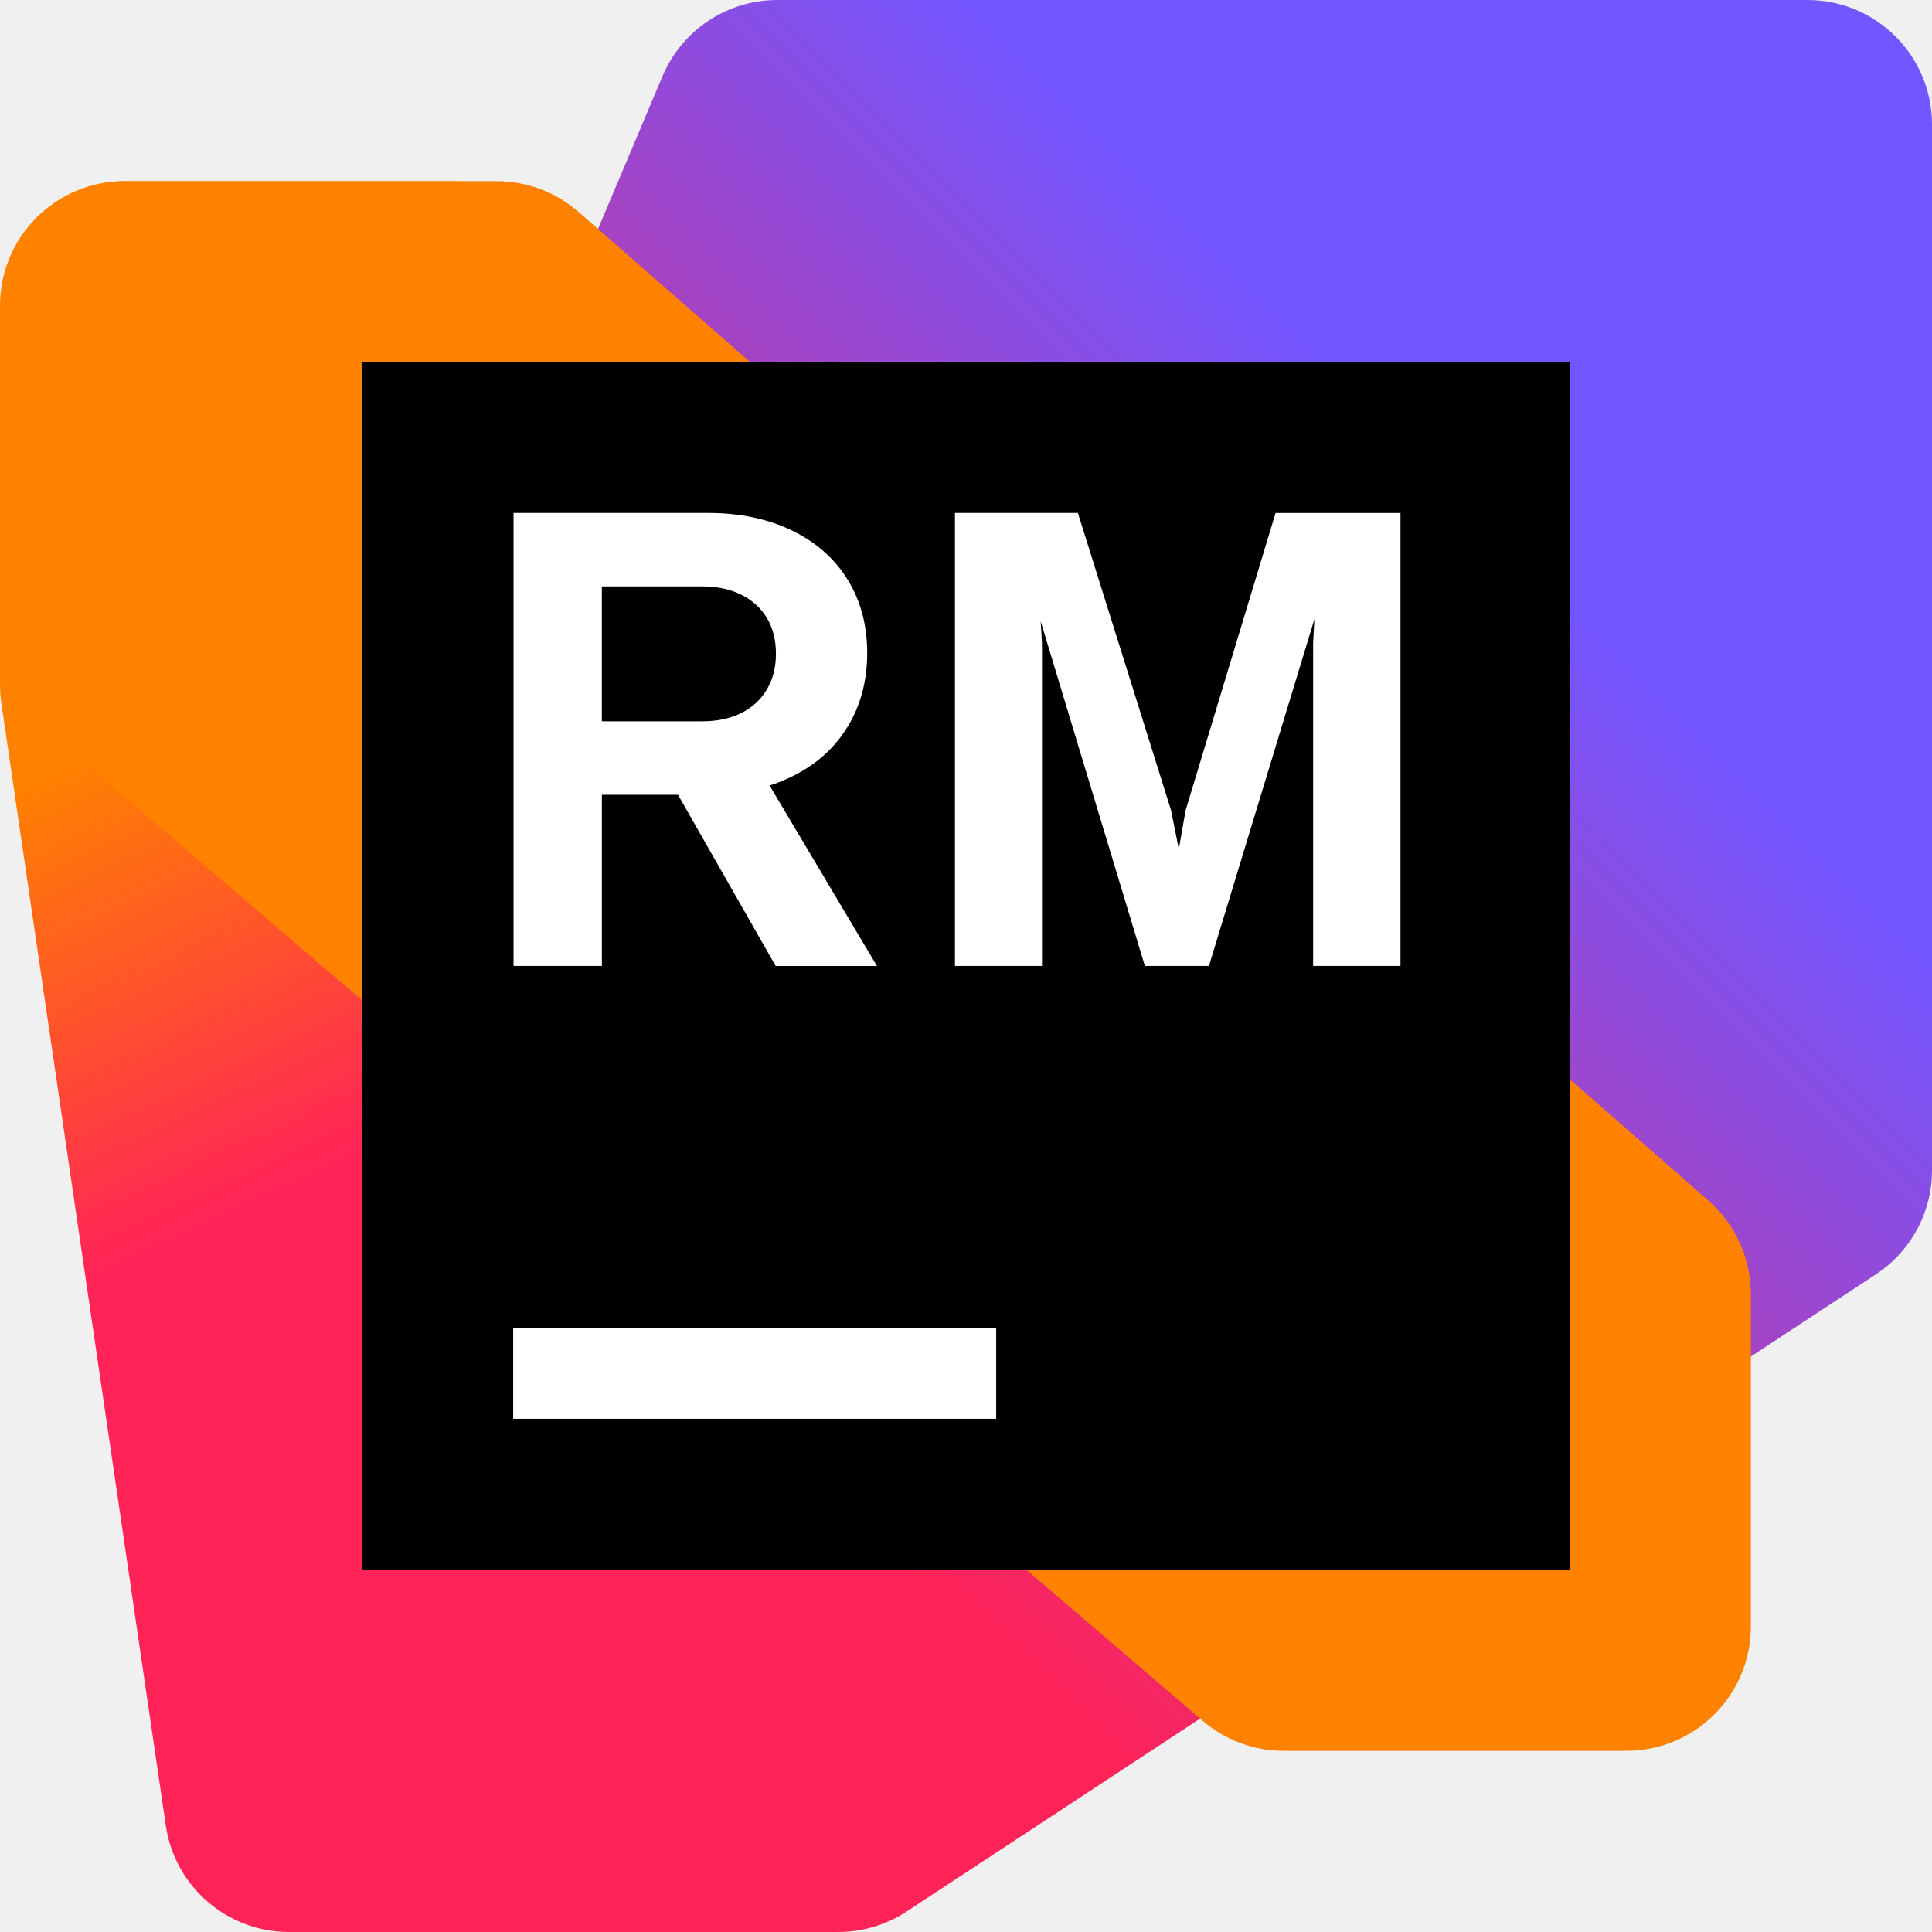
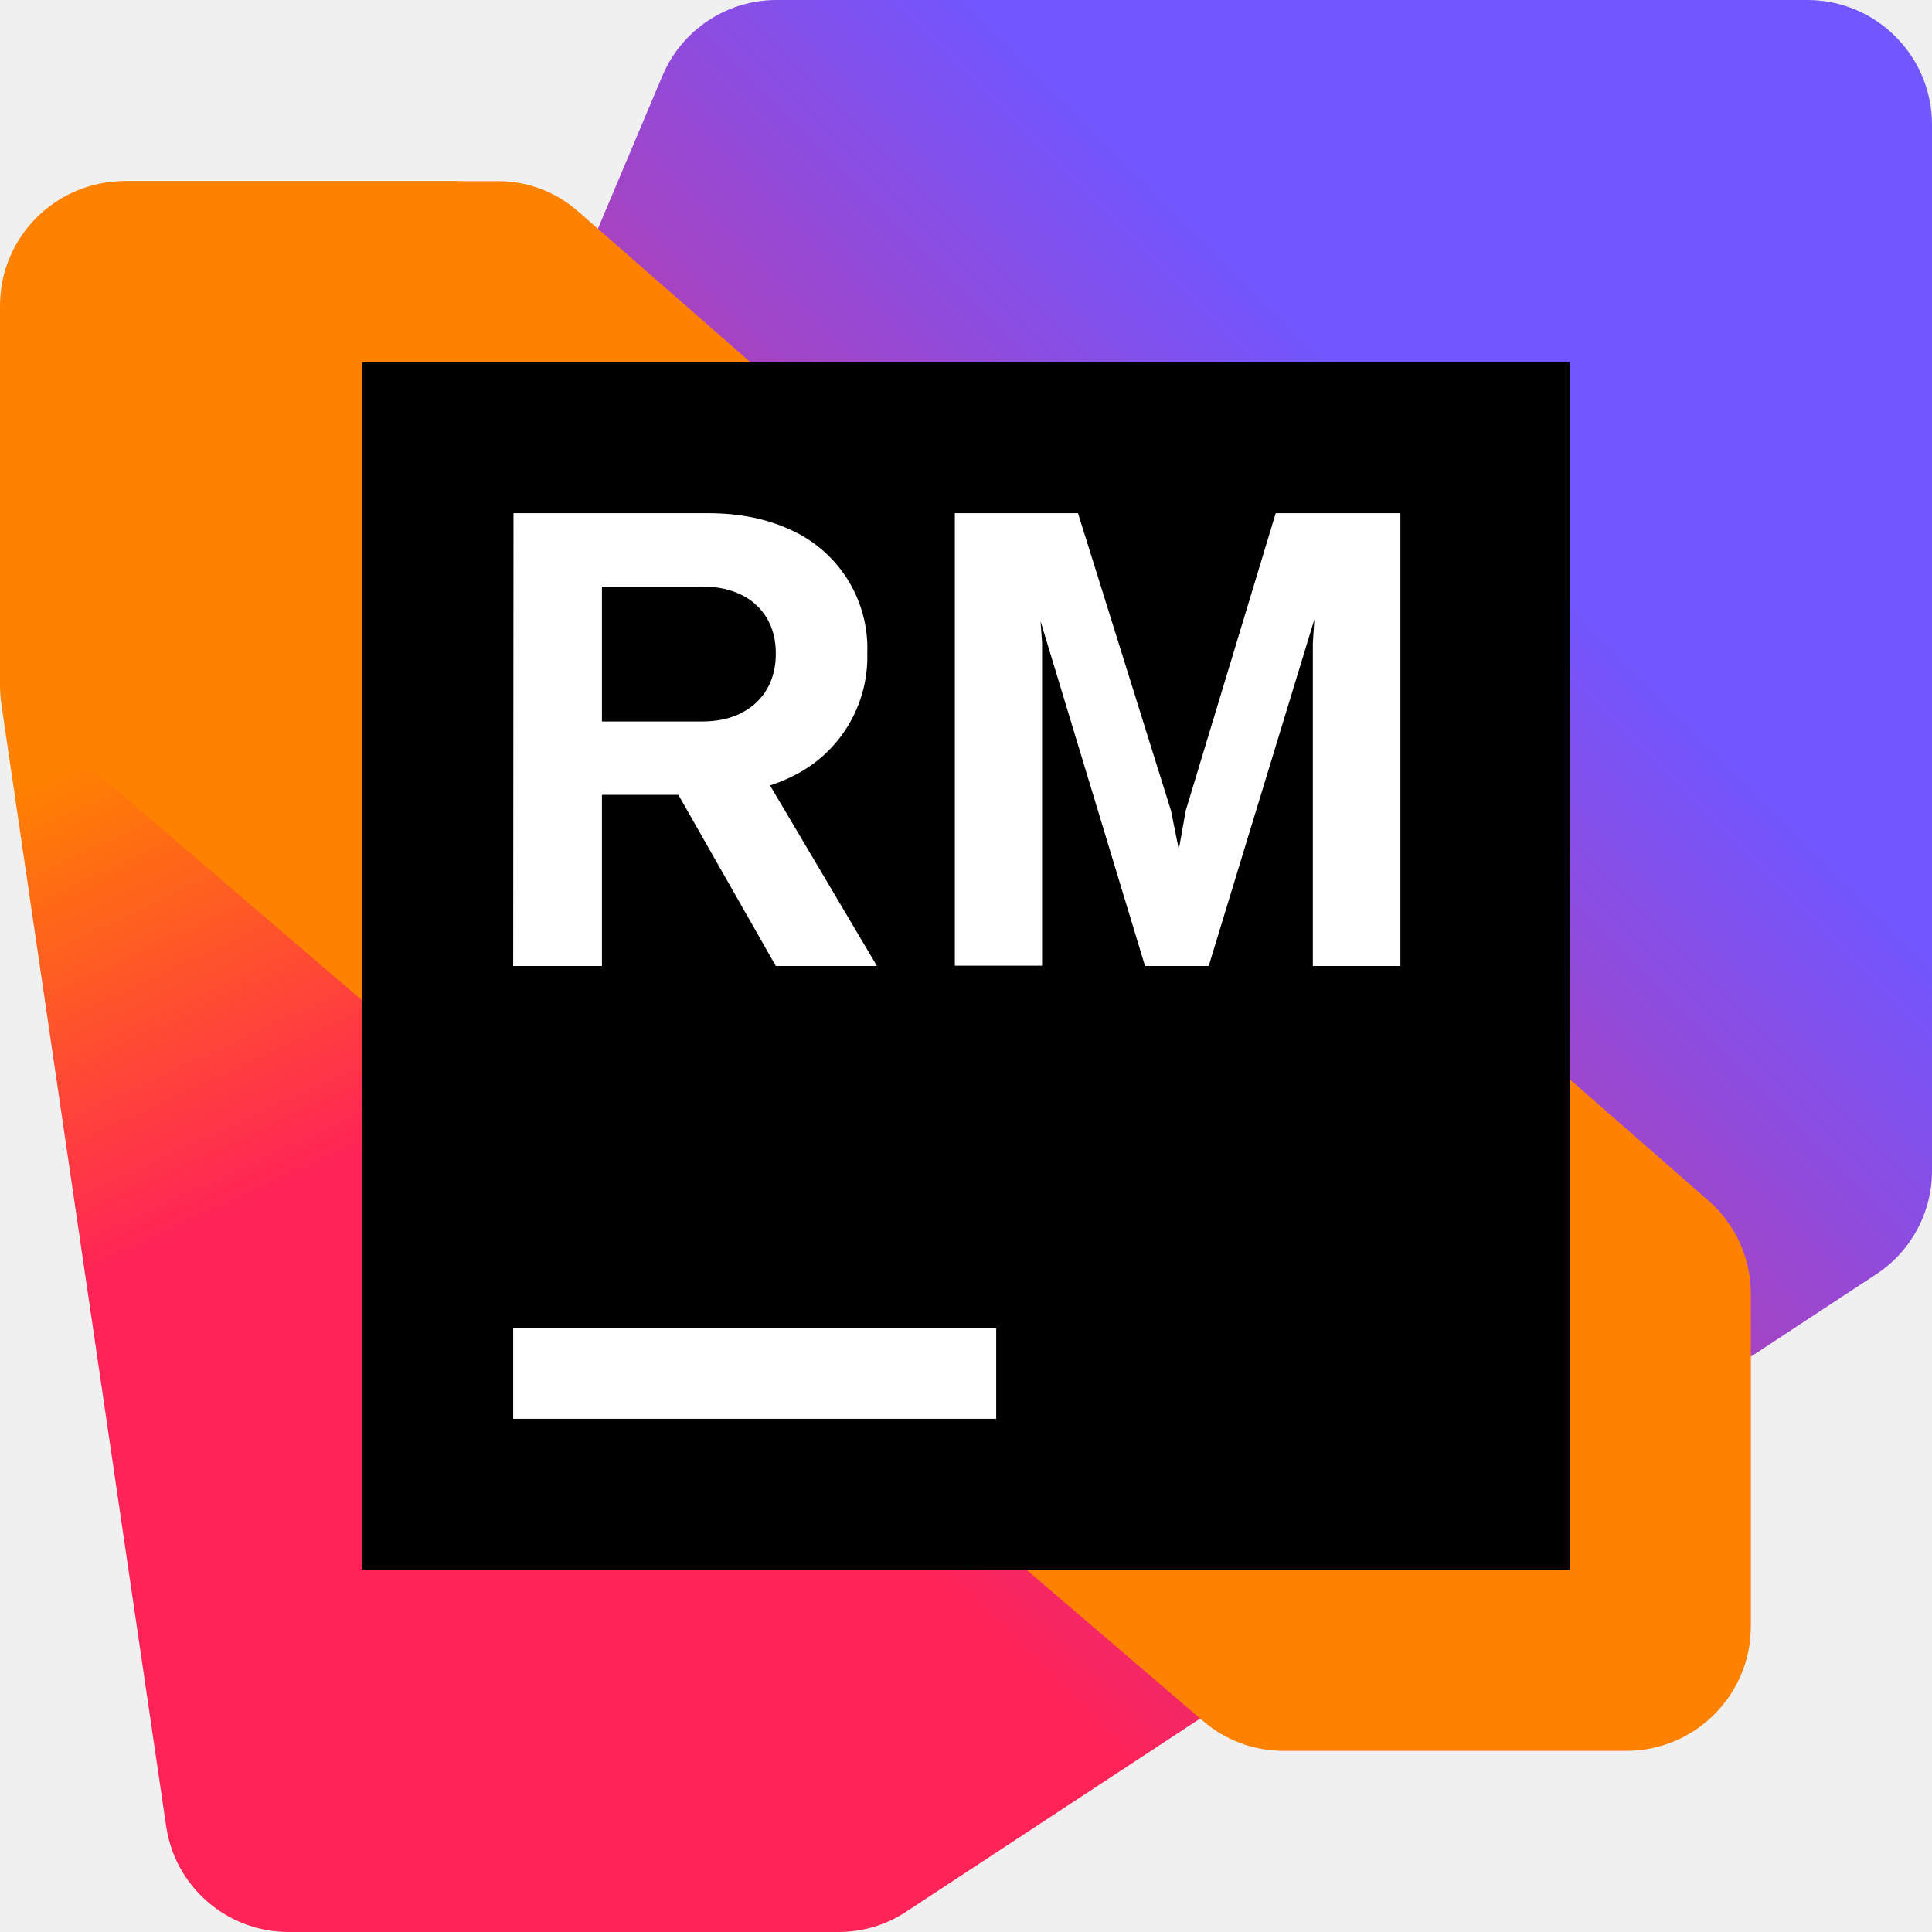
<svg xmlns="http://www.w3.org/2000/svg" width="64" height="64" fill="none" viewBox="0 0 64 64">
  <defs>
-     <linearGradient id="rubymine_svg__a" x1="4.325" x2="62.921" y1="59.932" y2="1.337" gradientUnits="userSpaceOnUse">
-       <stop offset=".29" stop-color="#FF2358" />
-       <stop offset=".75" stop-color="#7256FF" />
+     <linearGradient id="a" x1="4.33" x2="62.92" y1="59.93" y2="1.34" gradientUnits="userSpaceOnUse">
+       <stop offset=".29" stop-color="#ff2358" />
+       <stop offset=".75" stop-color="#7256ff" />
    </linearGradient>
-     <linearGradient id="rubymine_svg__b" x1="-.391" x2="24.393" y1="7.671" y2="61.125" gradientUnits="userSpaceOnUse">
-       <stop offset=".29" stop-color="#FF8100" />
-       <stop offset=".56" stop-color="#FF2358" />
+     <linearGradient id="b" x1="-.39" x2="24.39" y1="7.67" y2="61.13" gradientUnits="userSpaceOnUse">
+       <stop offset=".29" stop-color="#ff8100" />
+       <stop offset=".56" stop-color="#ff2358" />
    </linearGradient>
  </defs>
-   <path fill="url(#rubymine_svg__a)" d="M59.875 0H25.748a4.125 4.125 0 0 0-3.8 2.52L6.151 39.942a4.118 4.118 0 0 0-.325 1.639l.15 18.328A4.125 4.125 0 0 0 10.101 64h17.666c.805 0 1.593-.235 2.266-.678l32.109-21.108A4.123 4.123 0 0 0 64 38.766V4.125A4.125 4.125 0 0 0 59.875 0Z" />
-   <path fill="url(#rubymine_svg__b)" d="M14.987 6H4.126A4.125 4.125 0 0 0 0 10.125v12.566c0 .2.014.4.044.598l5.448 37.184A4.125 4.125 0 0 0 9.572 64H24.97a4.125 4.125 0 0 0 4.125-4.126l-.004-18.504c0-.426-.067-.85-.196-1.254L18.916 8.87A4.126 4.126 0 0 0 14.987 6V6Z" />
-   <path fill="#FF8100" d="M16.45 6H4.19a4.125 4.125 0 0 0-4.124 4.19L0 21c.019 1.181.786 2.531 1.683 3.3l38.158 32.706c.748.641 1.7.993 2.684.993h11.35A4.125 4.125 0 0 0 58 53.874V42.871c0-1.189-.514-2.32-1.41-3.104L19.167 7.021A4.123 4.123 0 0 0 16.45 6Z" />
-   <path fill="#000" d="M52 12H12v40h40V12Z" />
-   <path fill="#fff" d="M33 44H17v3h16v-3ZM17.012 16.992h6.442c1.05 0 1.975.193 2.776.579.8.386 1.416.929 1.849 1.63.432.7.648 1.51.648 2.432 0 .922-.22 1.75-.66 2.46-.438.712-1.064 1.262-1.875 1.651-.811.39-1.752.584-2.824.584h-3.43v5.67h-2.926V16.992Zm7.54 6.63c.368-.183.652-.444.852-.783.2-.34.3-.734.3-1.184 0-.45-.1-.852-.3-1.185-.2-.332-.484-.59-.852-.772-.368-.182-.798-.273-1.292-.273h-3.323v4.47h3.323c.494 0 .924-.09 1.292-.273Zm-2.631 1.763h3.194L29.05 32h-3.355l-3.773-6.614ZM31.633 16.992h4.073l3.087 9.85.257 1.287.225-1.286 2.98-9.85h4.138v15.005h-2.894V21.29l.043-.782-3.494 11.49h-2.123l-3.451-11.415.043.707v10.708h-2.883V16.992h-.001Z" />
+   <path fill="url(#a)" d="M59.88 0H25.74a4.1 4.1 0 0 0-3.8 2.52L6.15 39.94a4 4 0 0 0-.32 1.64l.15 18.33A4.13 4.13 0 0 0 10.1 64h17.67c.8 0 1.59-.23 2.26-.68l32.11-21.1A4.1 4.1 0 0 0 64 38.76V4.12A4.13 4.13 0 0 0 59.88 0" />
+   <path fill="url(#b)" d="M14.99 6H4.13A4.13 4.13 0 0 0 0 10.13v12.56q0 .3.04.6L5.5 60.47A4.1 4.1 0 0 0 9.57 64h15.4a4.13 4.13 0 0 0 4.13-4.13v-18.5q-.01-.65-.2-1.25L18.91 8.87A4.1 4.1 0 0 0 14.99 6" />
+   <path fill="#ff8100" d="M16.45 6H4.19a4.13 4.13 0 0 0-4.12 4.19L0 21a5 5 0 0 0 1.68 3.3L39.84 57c.75.65 1.7 1 2.68 1h11.35A4.13 4.13 0 0 0 58 53.87v-11a4.1 4.1 0 0 0-1.41-3.1L19.17 7.02A4 4 0 0 0 16.45 6" />
+   <path fill="#000" d="M52 12H12v40h40z" />
+   <path fill="#fff" d="M33 44H17v3h16zM17.01 17h6.44q1.58 0 2.78.57a4.3 4.3 0 0 1 2.5 4.06 4.4 4.4 0 0 1-2.53 4.11q-1.23.6-2.83.59h-3.43V32H17zm7.54 6.62a2 2 0 0 0 .85-.78q.3-.51.3-1.19t-.3-1.18a2 2 0 0 0-.85-.77q-.55-.27-1.29-.27h-3.32v4.47h3.32q.74 0 1.3-.28m-2.63 1.76h3.2L29.05 32H25.7zm9.7-8.38h4.08l3.08 9.85.26 1.29.23-1.29L42.26 17h4.13v15h-2.9V21.3l.05-.78L40.04 32h-2.11l-3.46-11.42.05.71v10.7h-2.89z" />
</svg>
